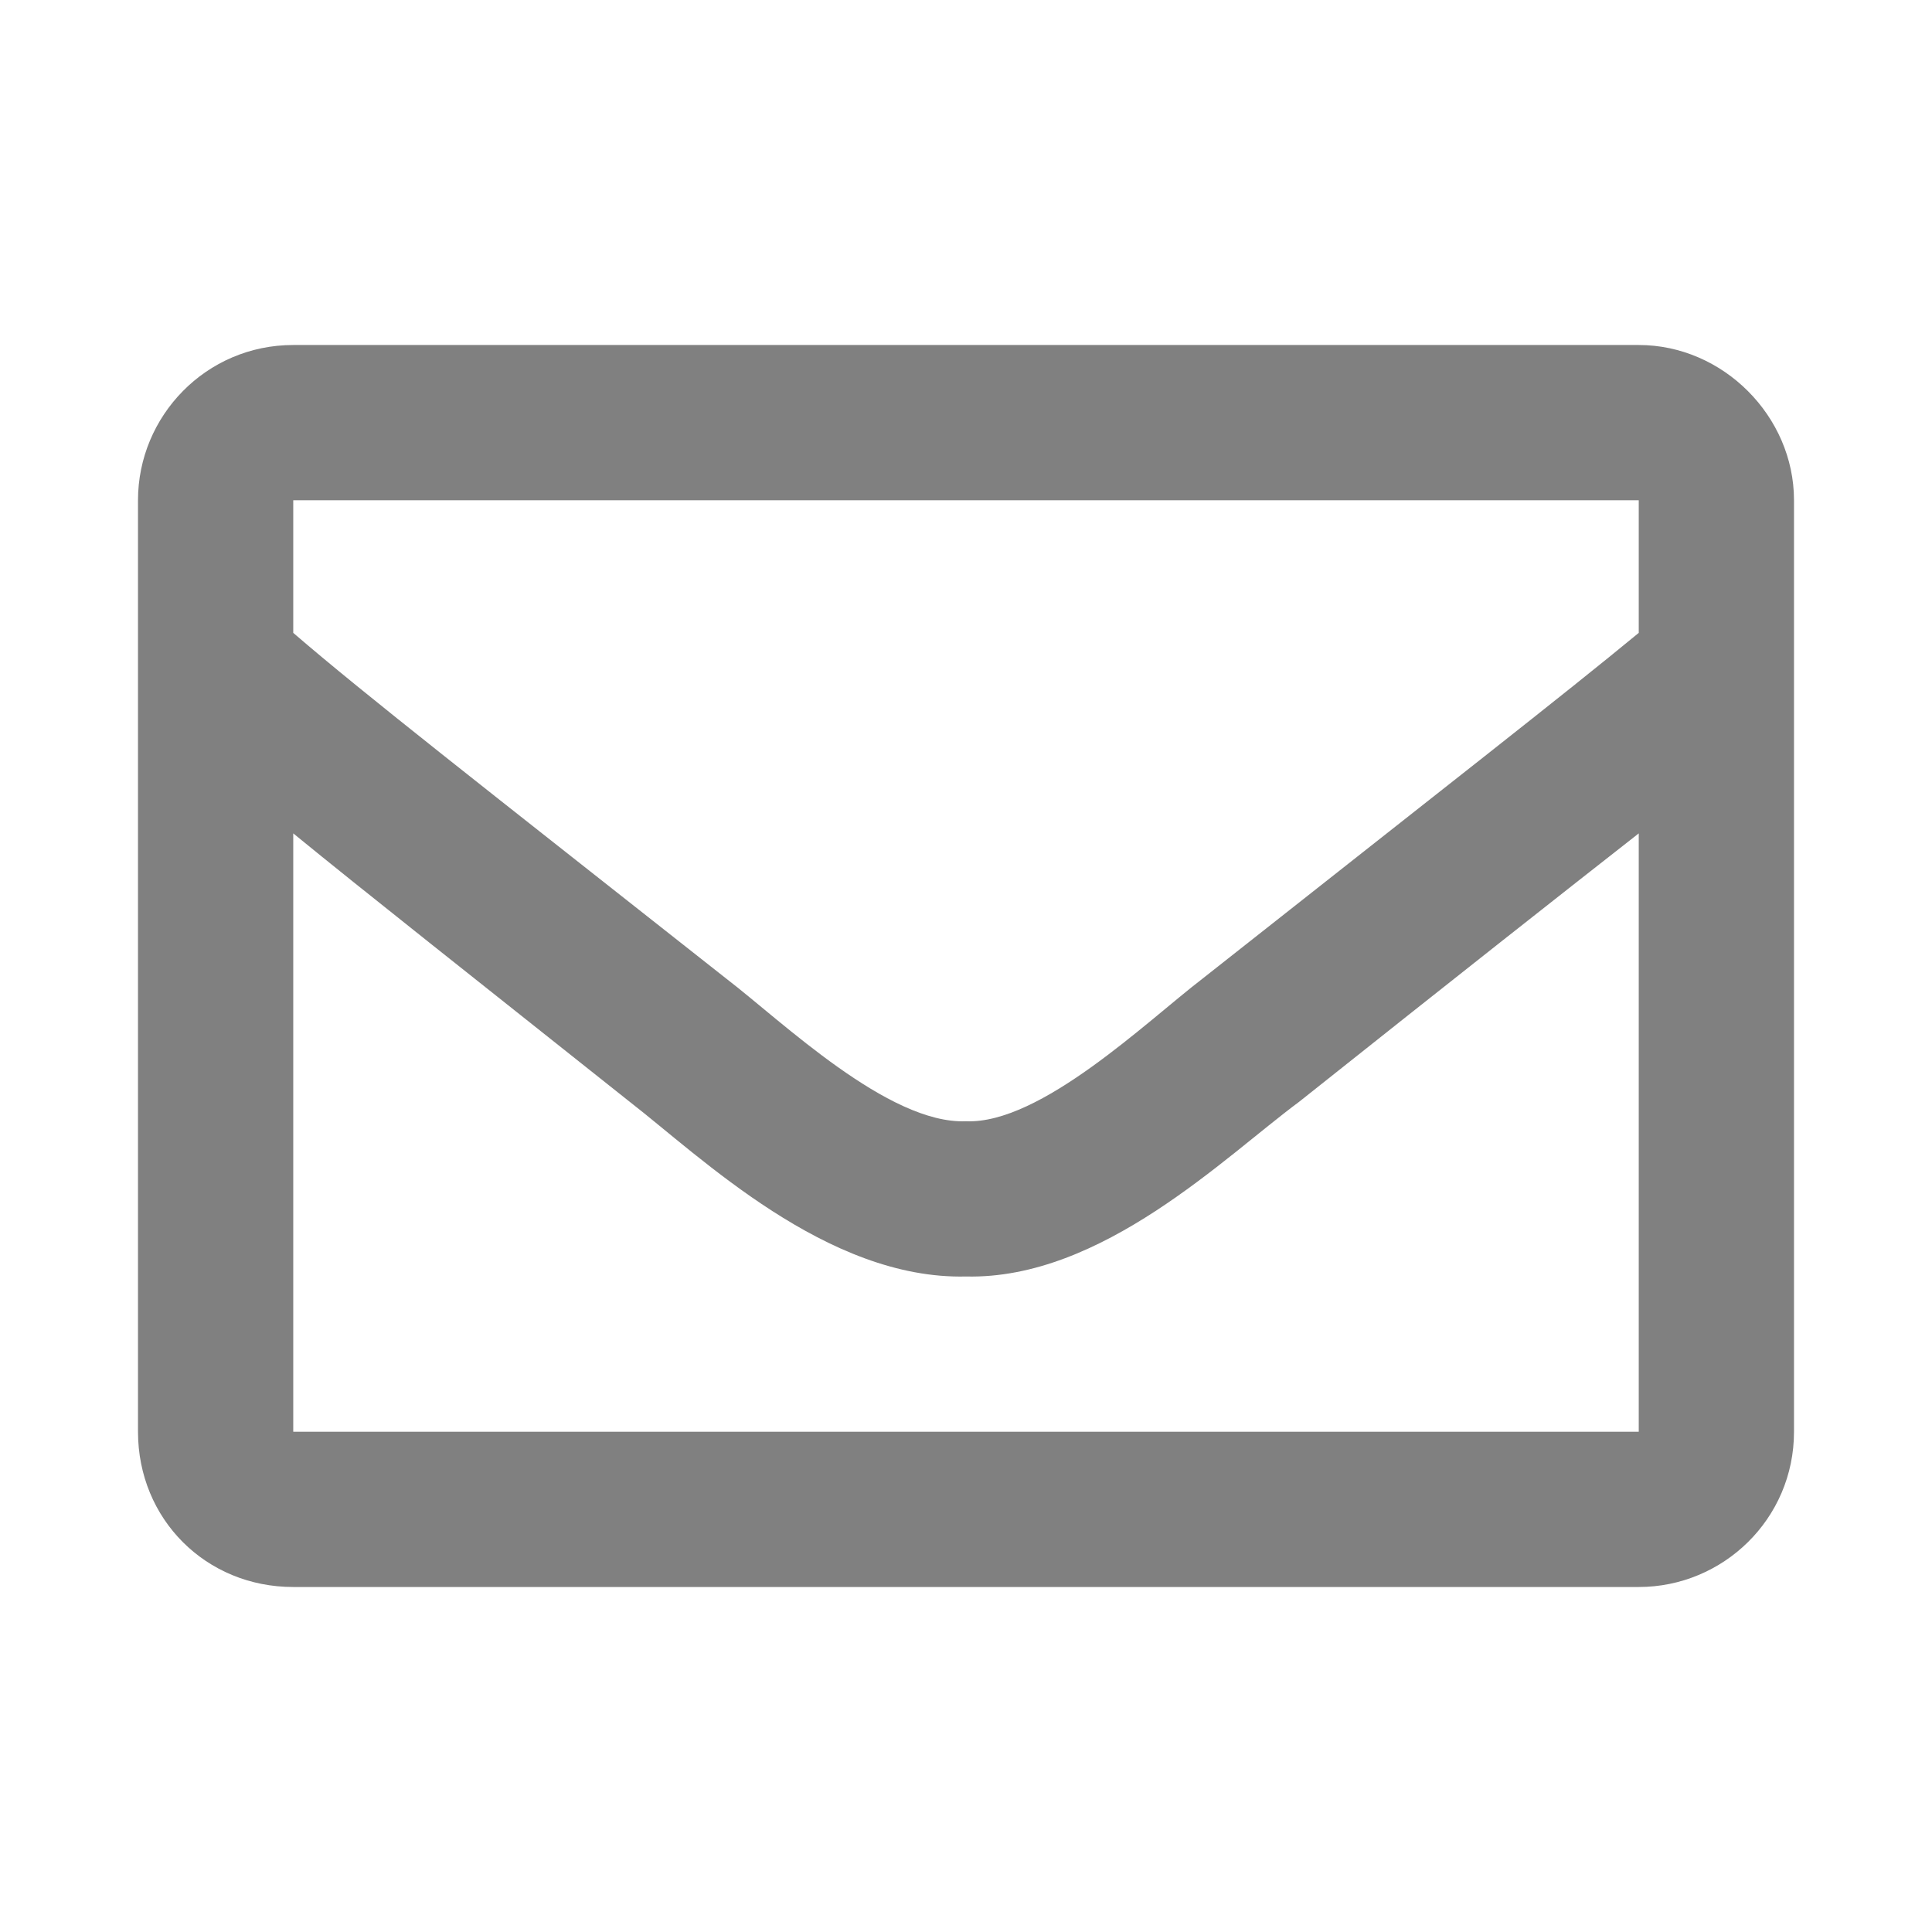
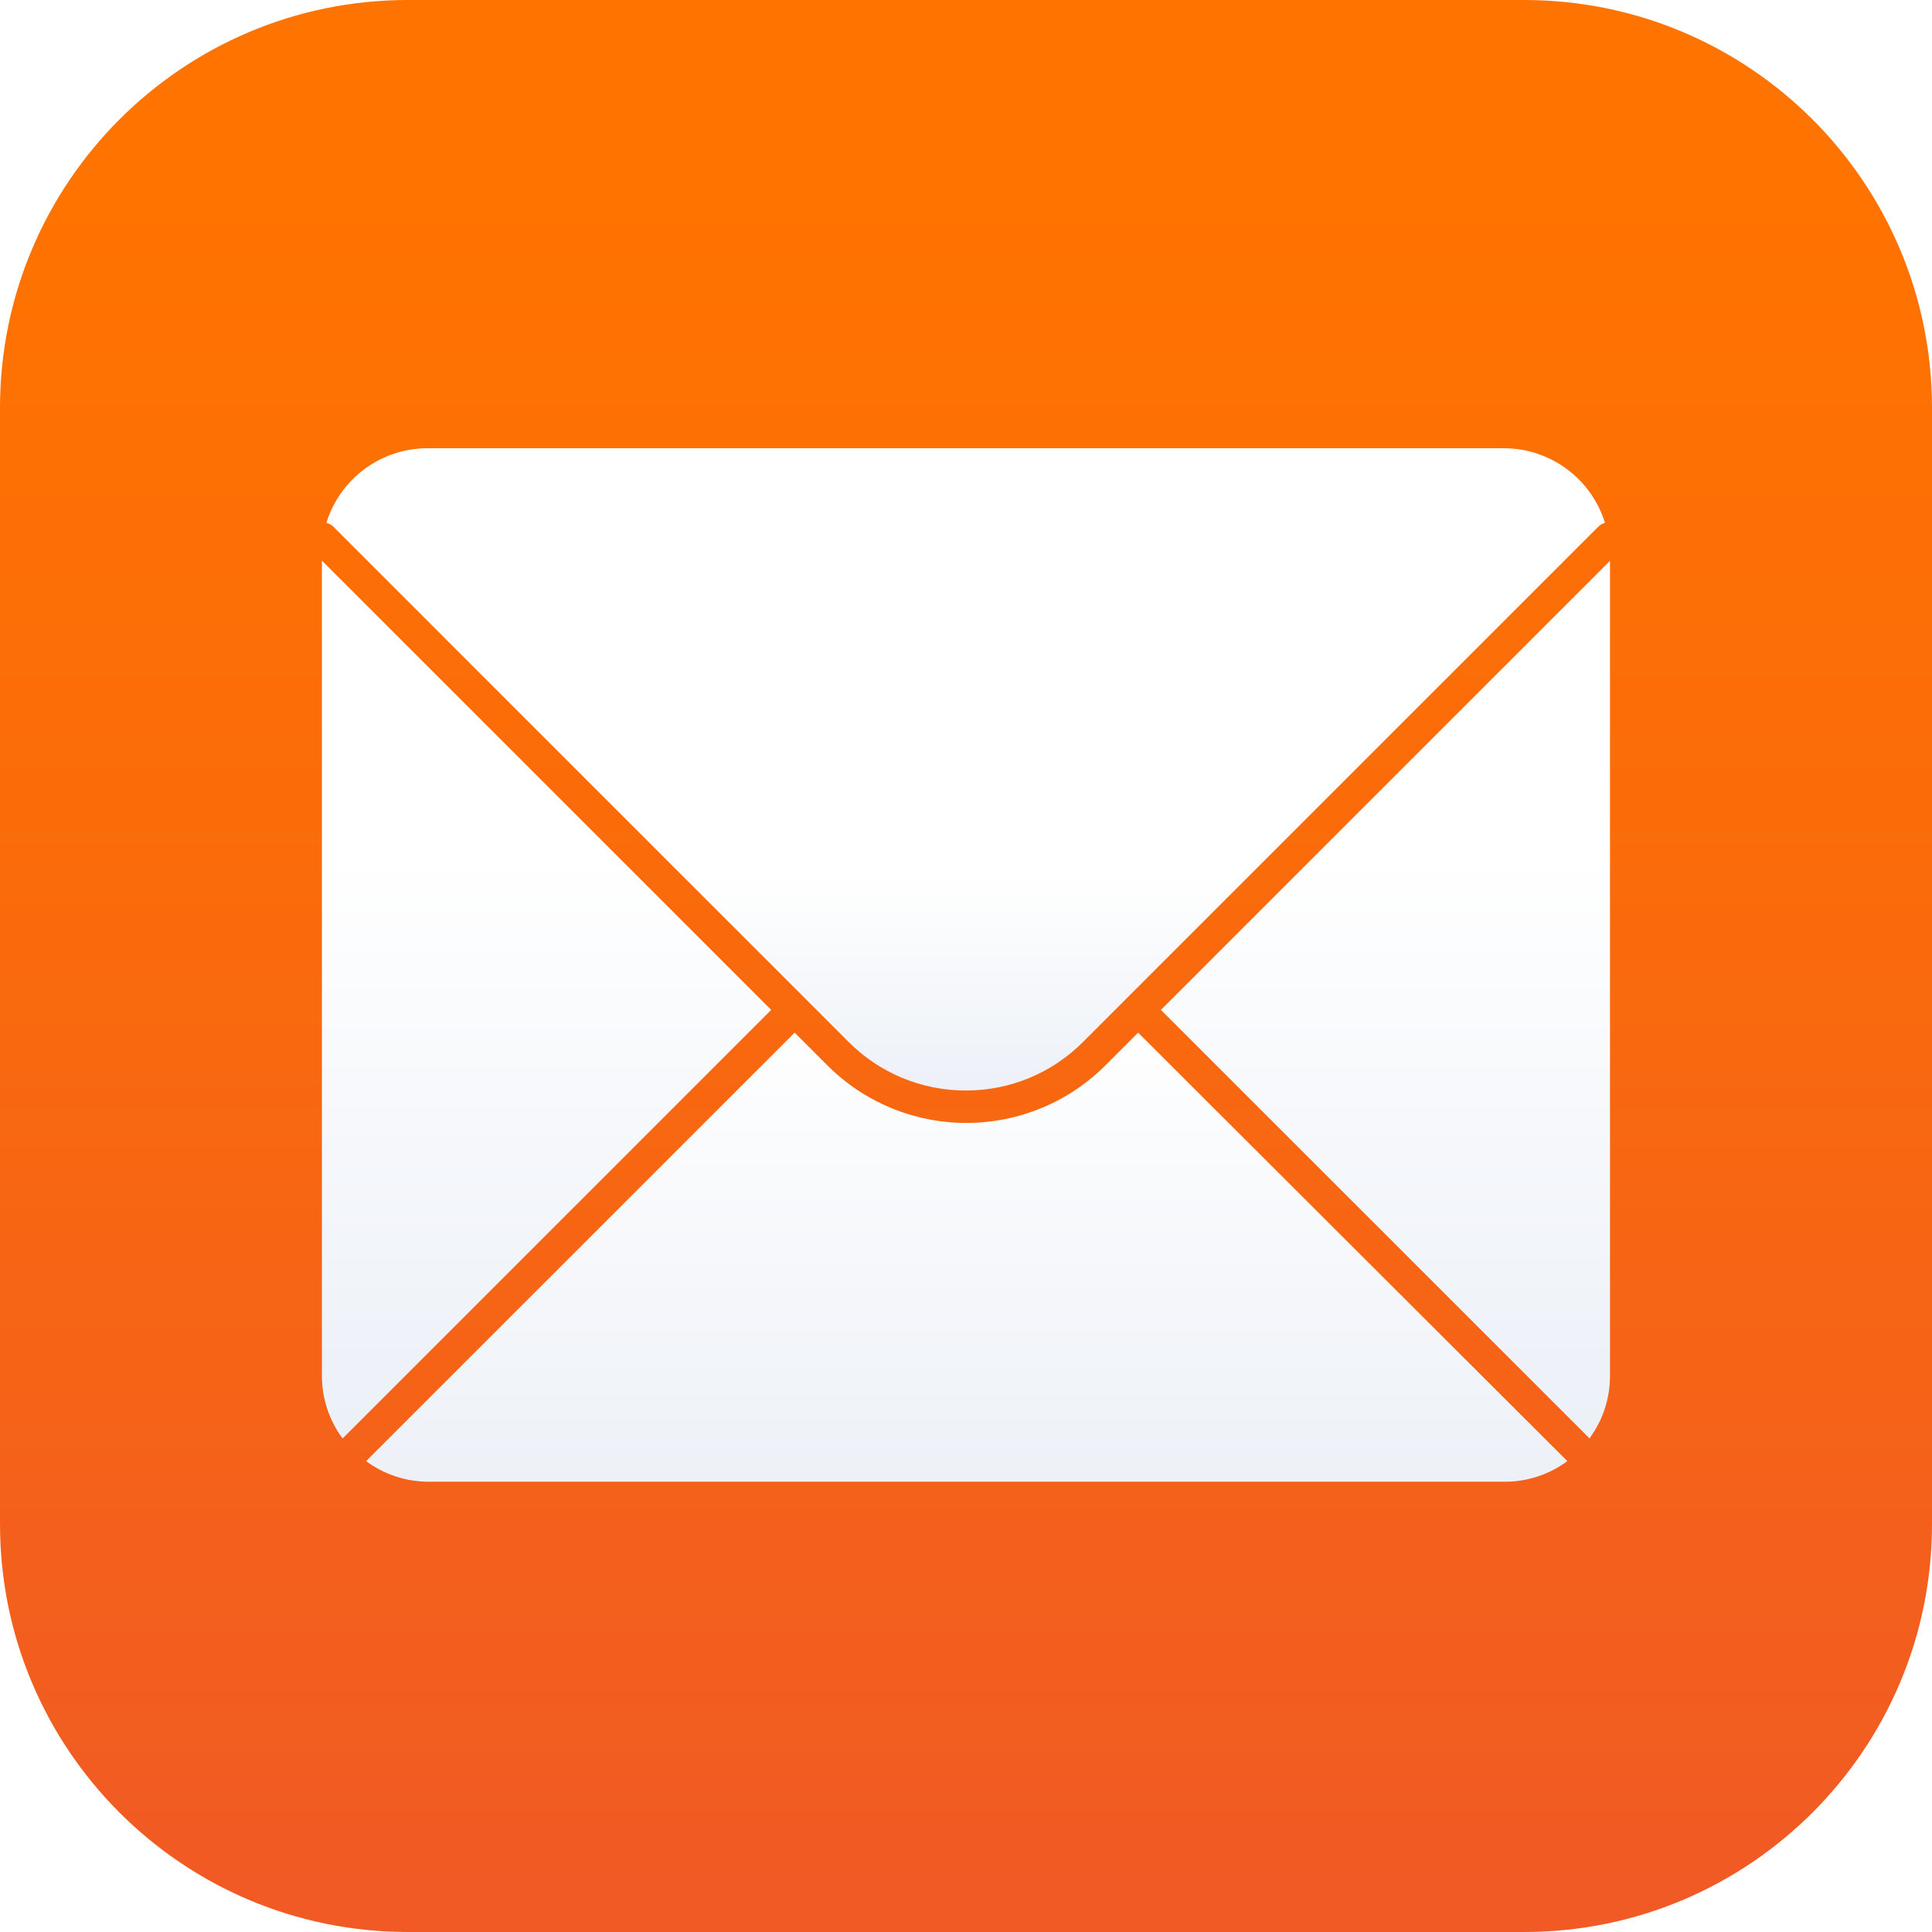
- <svg xmlns="http://www.w3.org/2000/svg" width="14" height="14" viewBox="0 0 14 14" fill="none" version="1.1" id="svg4">
-   <defs id="defs8" />
-   <path d="M 11.875,2.5 H 2.125 C 1.492,2.5 1,3.016 1,3.625 v 6.75 c 0,0.633 0.492,1.125 1.125,1.125 H 11.875 C 12.485,11.5 13,11.008 13,10.375 V 3.625 C 13,3.016 12.485,2.5 11.875,2.5 Z m 0,1.125 V 4.586 C 11.336,5.031 10.492,5.688 8.711,7.094 8.313,7.399 7.539,8.148 7,8.125 6.438,8.148 5.664,7.399 5.266,7.094 3.484,5.688 2.641,5.031 2.125,4.586 V 3.625 Z M 2.125,10.375 V 6.039 C 2.641,6.461 3.414,7.07 4.563,7.984 5.078,8.383 5.992,9.274 7,9.25 7.984,9.273 8.875,8.383 9.414,7.984 10.563,7.07 11.336,6.461 11.875,6.039 v 4.336 z" fill="#808080" id="path2" style="stroke-width:0.955" />
+ <svg xmlns="http://www.w3.org/2000/svg" width="72" height="72" viewBox="0 0 72 72" fill="none">
+   <path d="M56.8 0H15.2C6.805 0 0 6.805 0 15.2V56.8C0 65.195 6.805 72 15.2 72H56.8C65.195 72 72 65.195 72 56.8V15.2C72 6.805 65.195 0 56.8 0Z" fill="url(#paint0_linear_509_3260)" />
+   <path d="M43.264 37.636L59.236 53.604C59.734 52.928 60.002 52.111 60 51.272V20.9L43.264 37.636Z" fill="url(#paint1_linear_509_3260)" />
+   <path d="M12.424 19.628L31.624 38.828C32.196 39.404 32.877 39.86 33.627 40.171C34.377 40.482 35.181 40.642 35.992 40.64C36.804 40.642 37.609 40.483 38.36 40.172C39.11 39.861 39.791 39.404 40.364 38.828L59.564 19.628C59.634 19.561 59.719 19.511 59.812 19.484C59.563 18.679 59.063 17.975 58.385 17.475C57.707 16.975 56.887 16.705 56.044 16.704H15.936C15.093 16.704 14.272 16.974 13.593 17.474C12.914 17.974 12.414 18.678 12.164 19.484C12.262 19.508 12.351 19.558 12.424 19.628Z" fill="url(#paint2_linear_509_3260)" />
+   <path d="M12 20.9V51.272C11.999 52.111 12.269 52.929 12.768 53.604L28.736 37.636L12 20.9Z" fill="#C4C4C4" />
+   <path d="M12 20.9V51.272C11.999 52.111 12.269 52.929 12.768 53.604L28.736 37.636L12 20.9Z" fill="url(#paint3_linear_509_3260)" />
+   <path d="M42.415 38.484L41.215 39.684C40.534 40.37 39.723 40.915 38.831 41.286C37.938 41.657 36.981 41.849 36.015 41.848C35.048 41.849 34.091 41.658 33.198 41.287C32.306 40.915 31.495 40.371 30.815 39.684L29.615 38.484L13.643 54.452C14.318 54.95 15.135 55.219 15.975 55.22H56.083C56.921 55.22 57.737 54.951 58.41 54.452L42.415 38.484Z" fill="url(#paint4_linear_509_3260)" />
+   <defs>
+     <linearGradient id="paint0_linear_509_3260" x1="36" y1="6.588" x2="36" y2="70.592" gradientUnits="userSpaceOnUse">
+       <stop stop-color="#FF7300" />
+       <stop offset="0.37" stop-color="#FB6C09" />
+       <stop offset="0.97" stop-color="#F15B23" />
+       <stop offset="1" stop-color="#F15A24" />
+     </linearGradient>
+     <linearGradient id="paint1_linear_509_3260" x1="51.632" y1="31.784" x2="51.632" y2="70.988" gradientUnits="userSpaceOnUse">
+       <stop stop-color="white" />
+       <stop offset="1" stop-color="#DCE4F1" />
+     </linearGradient>
+     <linearGradient id="paint2_linear_509_3260" x1="36" y1="32.6" x2="36" y2="55.4" gradientUnits="userSpaceOnUse">
+       <stop stop-color="white" />
+       <stop offset="1" stop-color="#CBD6EA" />
+     </linearGradient>
+     <linearGradient id="paint3_linear_509_3260" x1="20.368" y1="31.784" x2="20.368" y2="70.988" gradientUnits="userSpaceOnUse">
+       <stop stop-color="white" />
+       <stop offset="1" stop-color="#DCE4F1" />
+     </linearGradient>
+     <linearGradient id="paint4_linear_509_3260" x1="36.027" y1="37.8" x2="36.027" y2="64.116" gradientUnits="userSpaceOnUse">
+       <stop stop-color="white" />
+       <stop offset="1" stop-color="#E4EAF3" />
+     </linearGradient>
+   </defs>
</svg>
